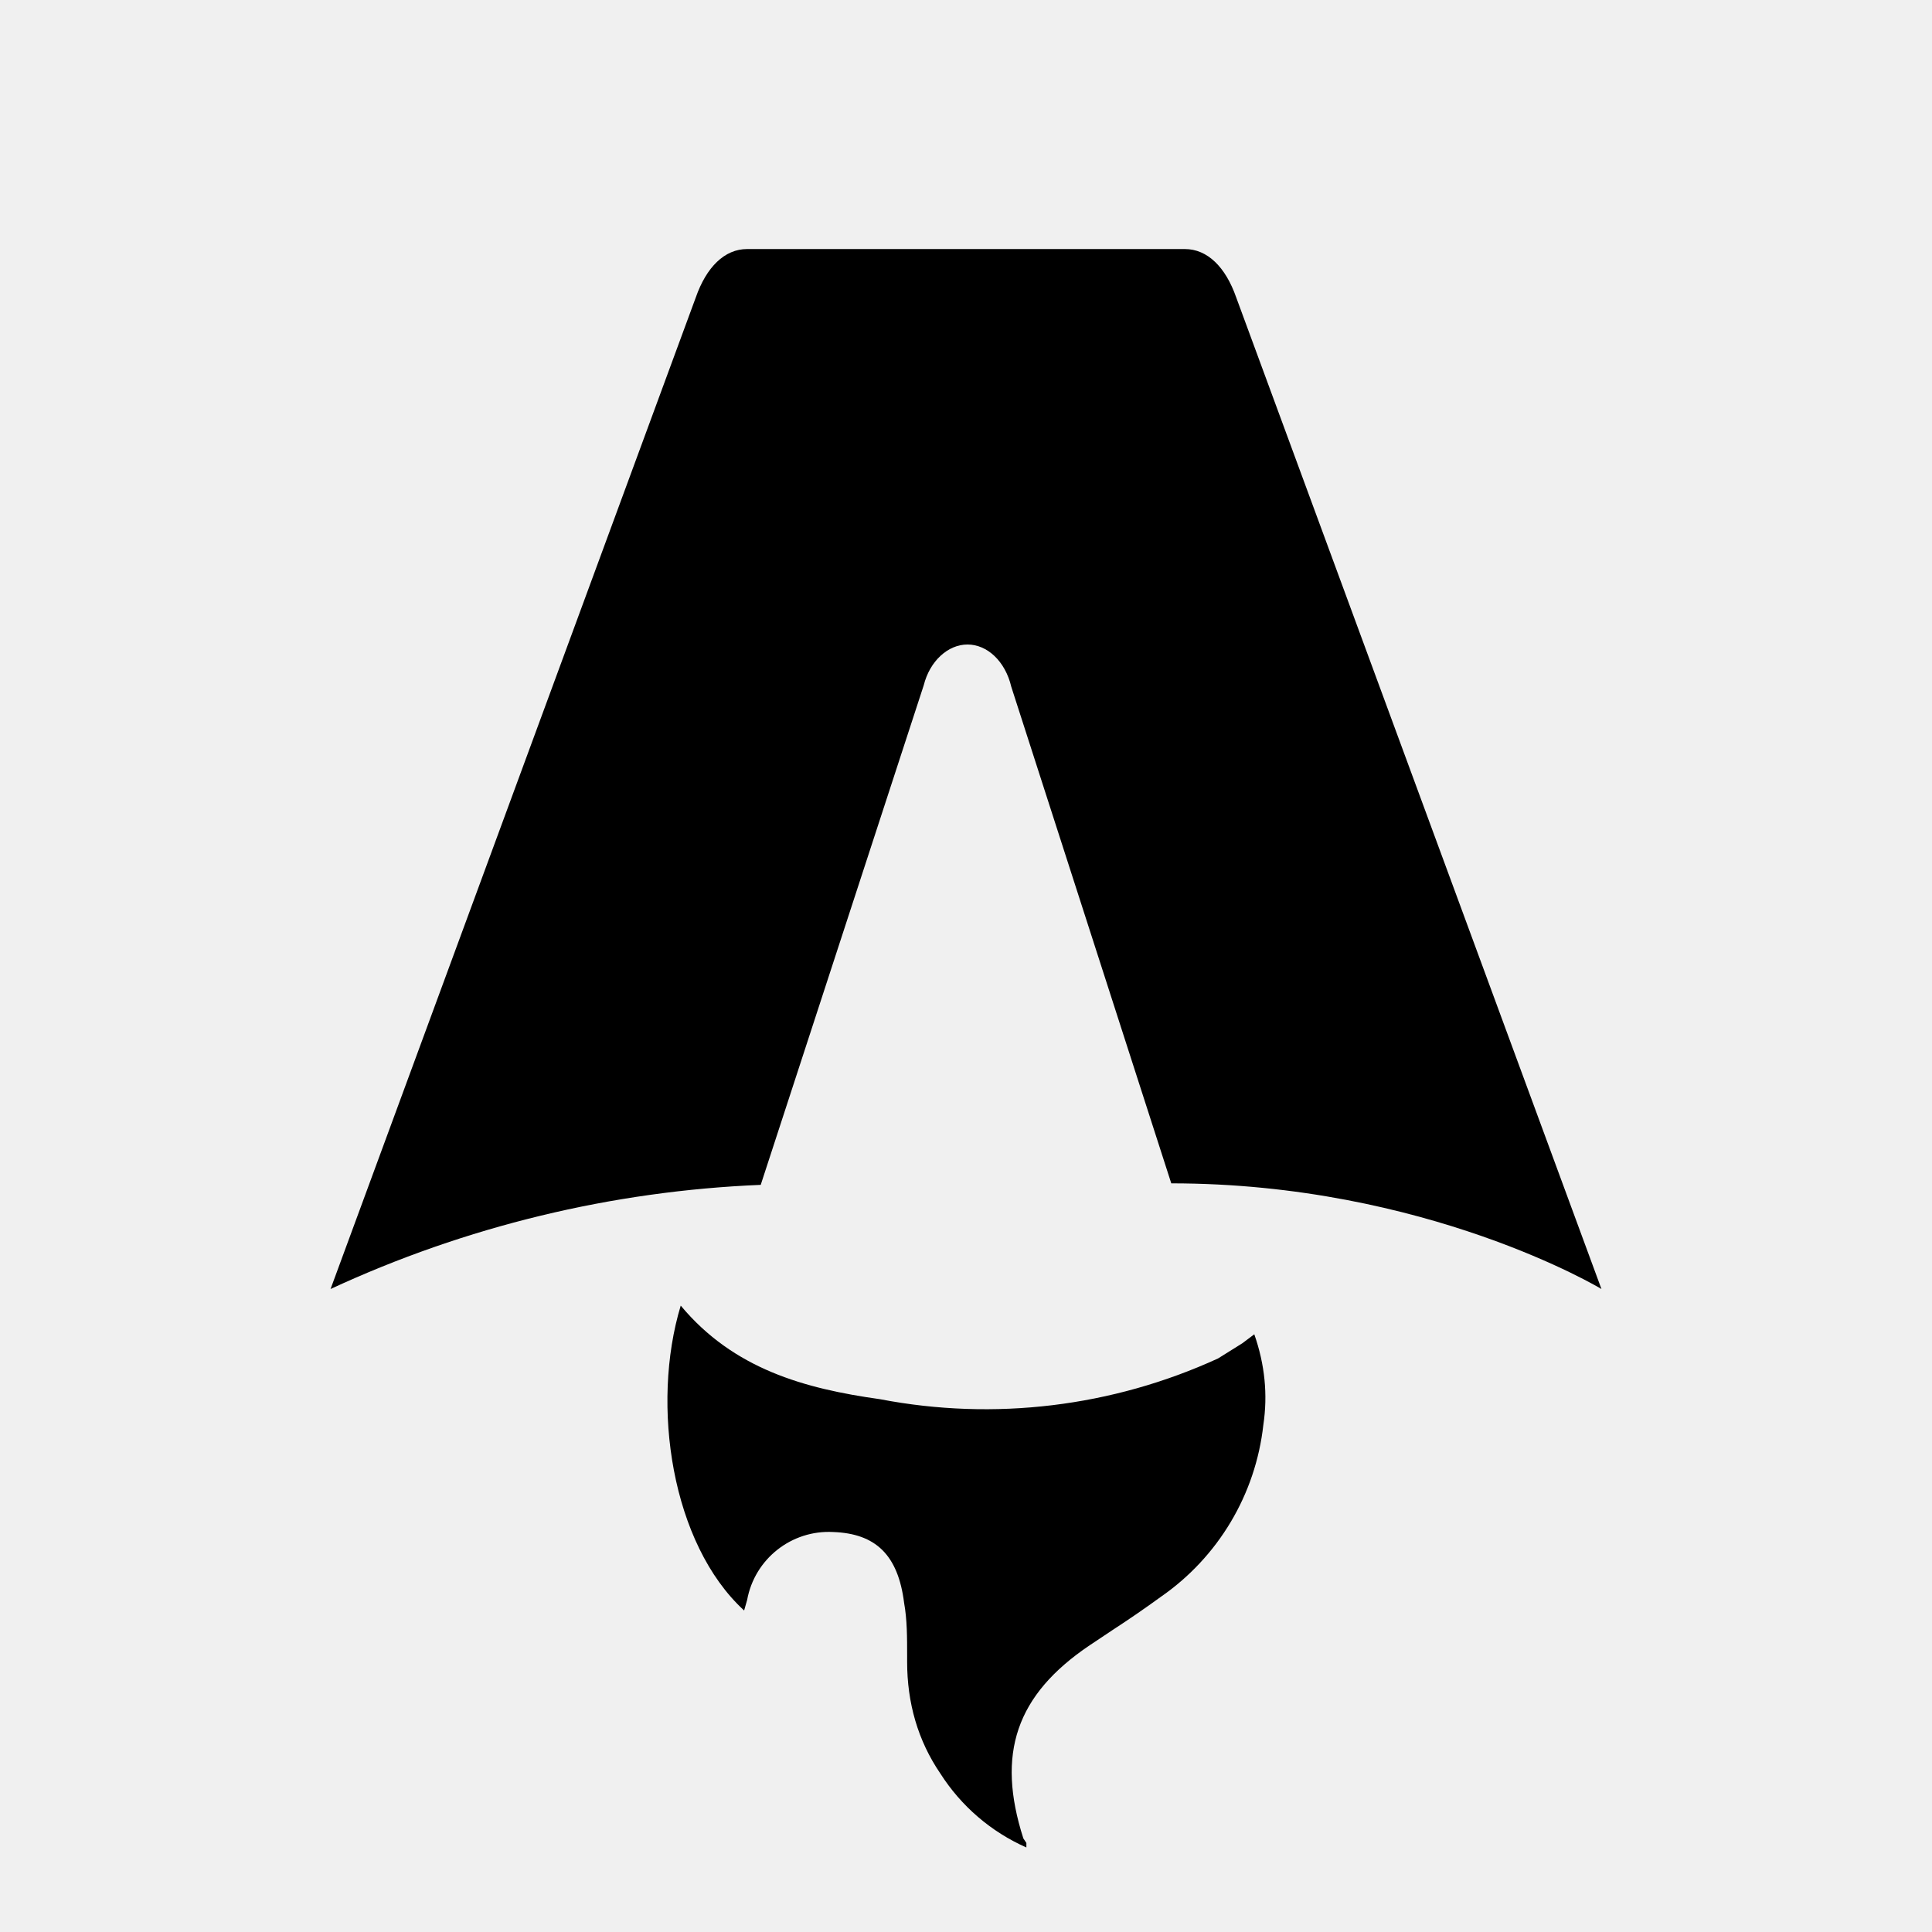
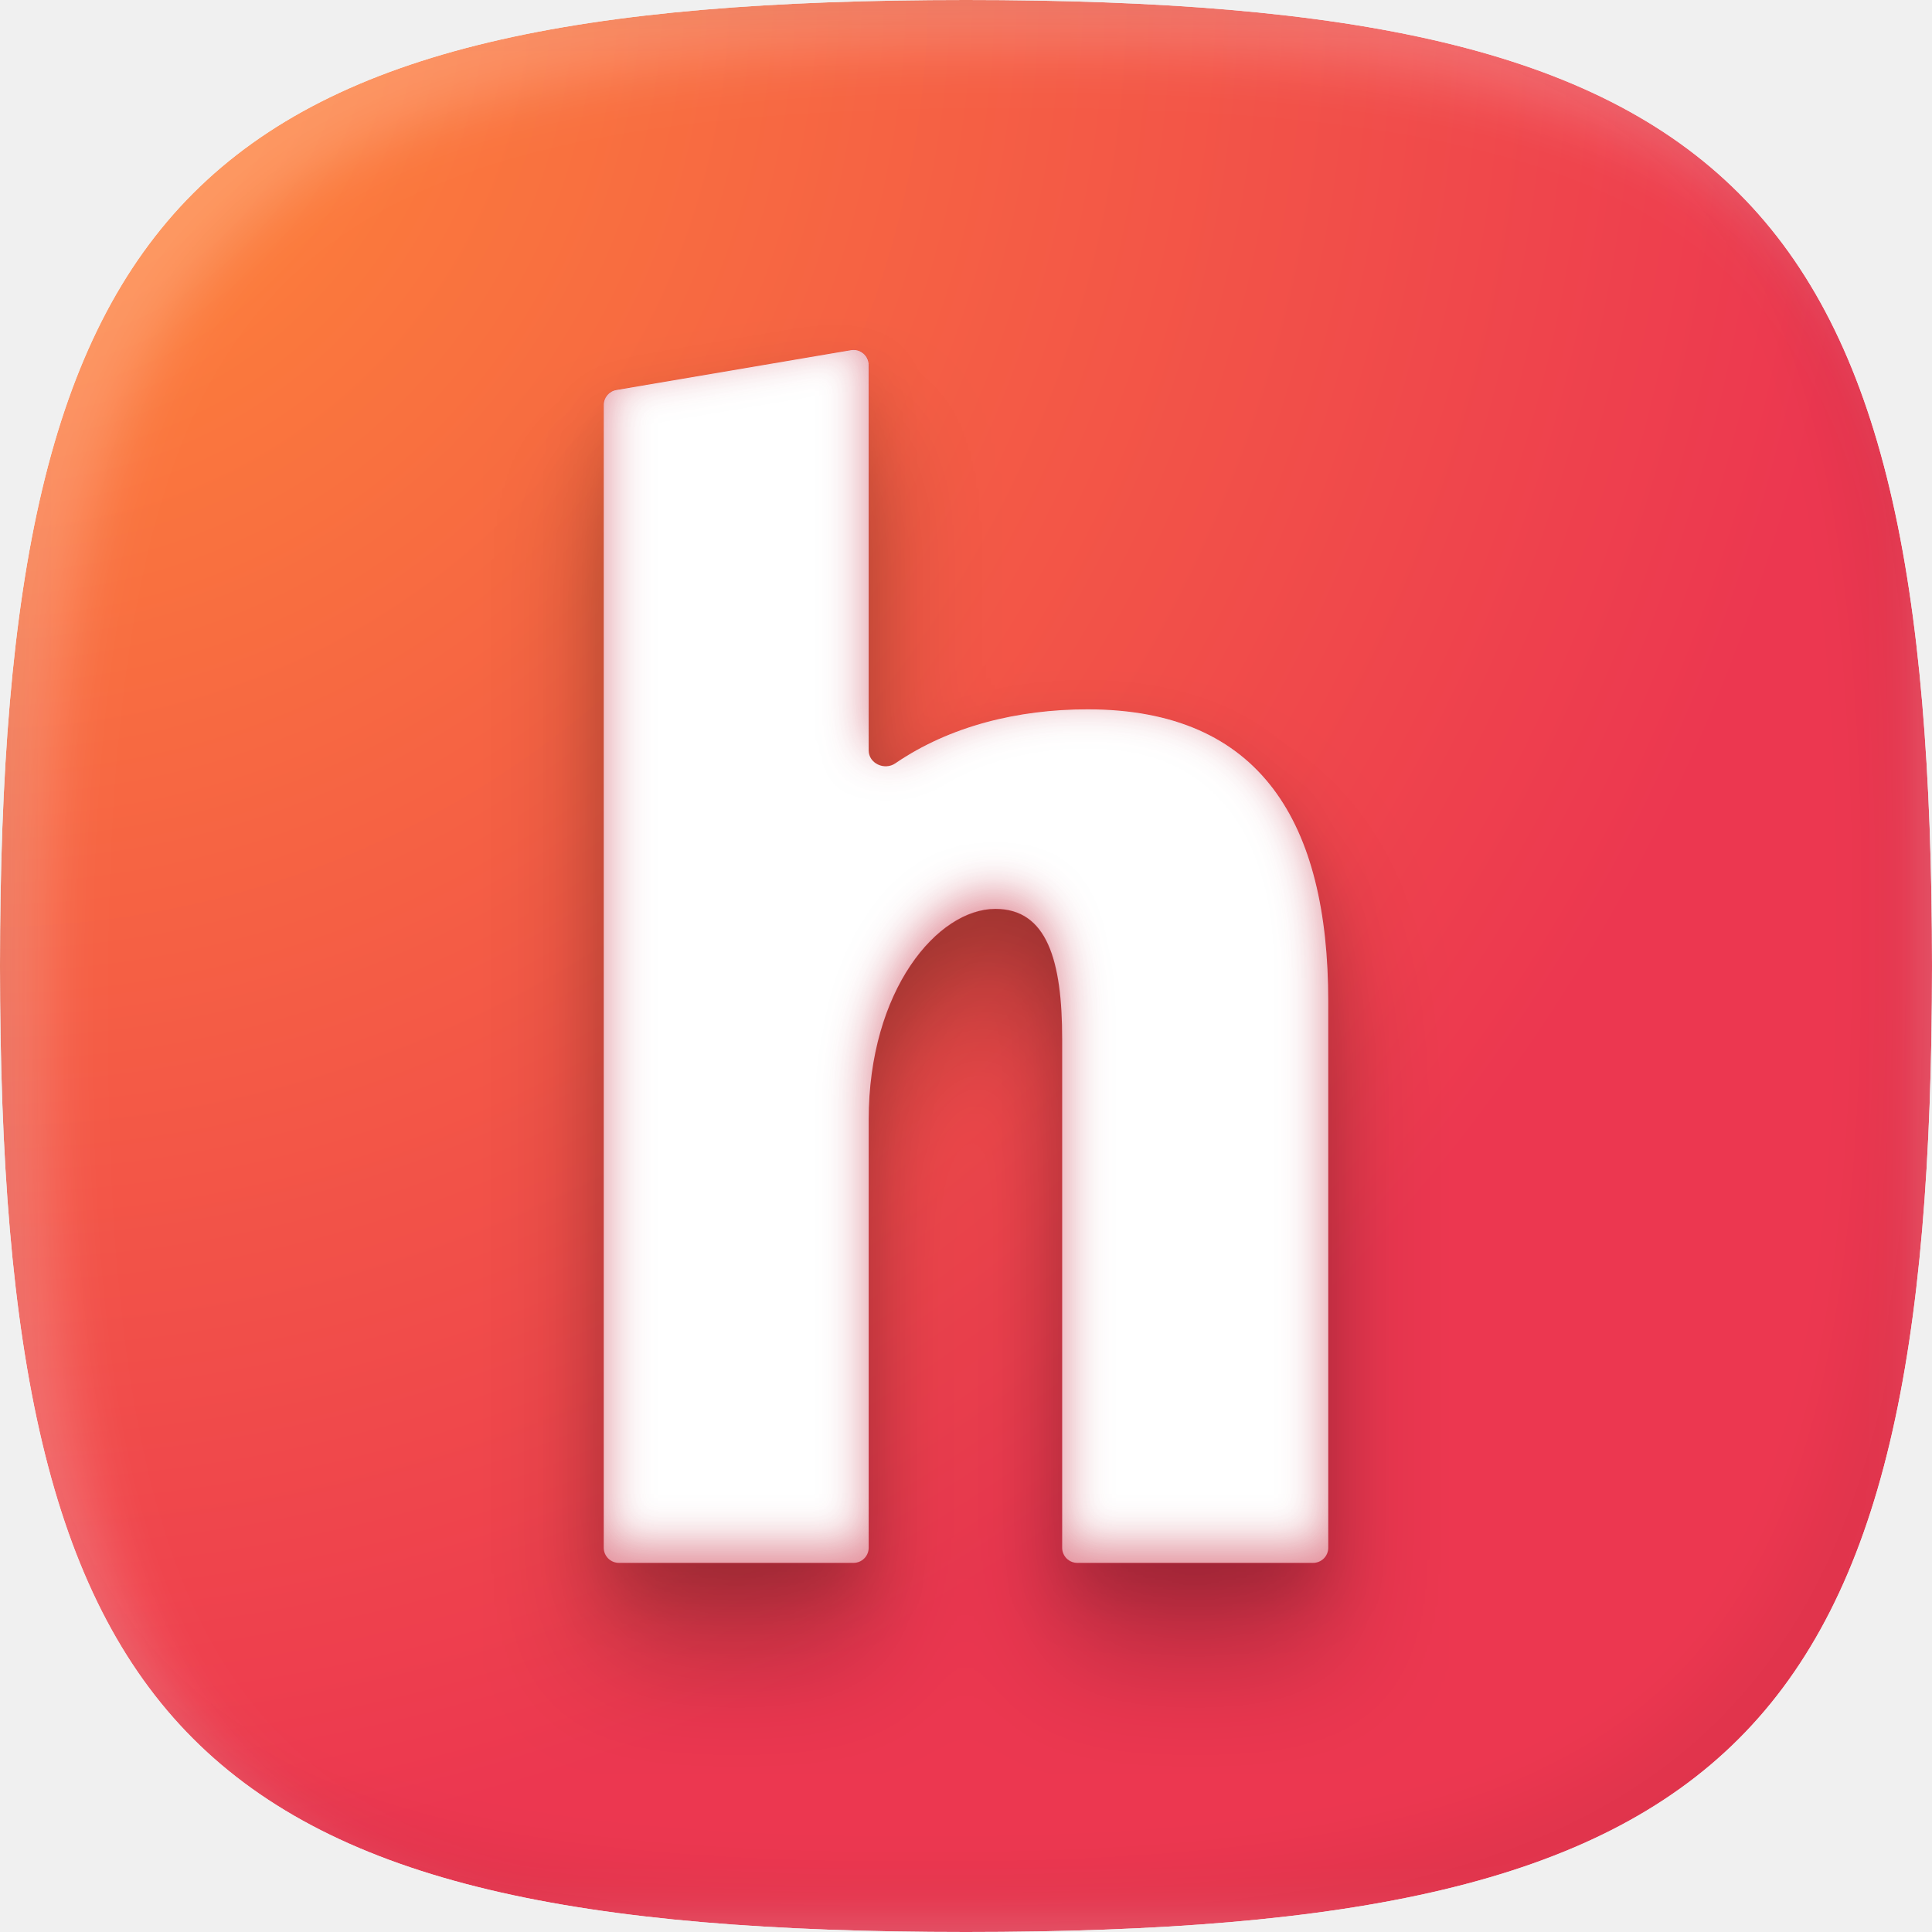
- <svg xmlns="http://www.w3.org/2000/svg" fill="none" viewBox="0 0 128 128">
-   <path d="M50.4 78.5a75.1 75.1 0 0 0-28.5 6.9l24.2-65.7c.7-2 1.9-3.2 3.4-3.2h29c1.5 0 2.7 1.2 3.4 3.2l24.2 65.7s-11.6-7-28.5-7L67 45.5c-.4-1.7-1.6-2.8-2.9-2.8-1.3 0-2.5 1.1-2.9 2.7L50.4 78.5Zm-1.1 28.2Zm-4.2-20.2c-2 6.6-.6 15.8 4.2 20.2a17.5 17.5 0 0 1 .2-.7 5.5 5.5 0 0 1 5.7-4.5c2.8.1 4.3 1.5 4.7 4.7.2 1.1.2 2.3.2 3.5v.4c0 2.7.7 5.2 2.2 7.4a13 13 0 0 0 5.7 4.9v-.3l-.2-.3c-1.8-5.6-.5-9.5 4.4-12.8l1.5-1a73 73 0 0 0 3.2-2.2 16 16 0 0 0 6.8-11.4c.3-2 .1-4-.6-6l-.8.6-1.6 1a37 37 0 0 1-22.4 2.7c-5-.7-9.7-2-13.2-6.2Z" />
-   <style>
-         path { fill: #000; }
-         @media (prefers-color-scheme: dark) {
-             path { fill: #FFF; }
-         }
-     </style>
+ <svg xmlns="http://www.w3.org/2000/svg" width="256" height="256" viewBox="0 0 256 256" fill="none">
+   <g clip-path="url(#clip0)">
+     <mask id="mask0" mask-type="alpha" maskUnits="userSpaceOnUse" x="0" y="0" width="256" height="256">
+       <path fill-rule="evenodd" clip-rule="evenodd" d="M128 256C230.4 256 256 230.4 256 128C256 25.6 230.4 0 128 0C25.6 0 0 25.6 0 128C0 230.4 25.6 256 128 256Z" fill="black" />
+     </mask>
+     <g mask="url(#mask0)">
+       <g filter="url(#filter0_ii)">
+         <path fill-rule="evenodd" clip-rule="evenodd" d="M128 256C230.4 256 256 230.4 256 128C256 25.6 230.4 0 128 0C25.6 0 0 25.6 0 128C0 230.4 25.6 256 128 256Z" fill="url(#paint0_radial)" />
+       </g>
+       <g filter="url(#filter1_ddii)">
+         <path d="M115.103 48.368C115.103 47.13 113.989 46.189 112.769 46.397L81.665 51.678C80.704 51.841 80 52.674 80 53.649V205.085C80 206.189 80.895 207.085 82 207.085H113.103C114.208 207.085 115.103 206.189 115.103 205.085V148.397C115.103 131.127 124.261 120.429 131.892 120.429C138.76 120.429 140.744 127.307 140.744 137.699V205.085C140.744 206.189 141.639 207.085 142.744 207.085H174C175.105 207.085 176 206.189 176 205.085V132.656C176 109.12 167.148 93.989 144.102 93.989C134.852 93.989 125.825 96.216 118.633 101.146C117.205 102.125 115.103 101.161 115.103 99.428V48.368Z" fill="white" />
+       </g>
+     </g>
+   </g>
+   <defs>
+     <filter id="filter0_ii" x="-6" y="-6" width="268" height="268" filterUnits="userSpaceOnUse" color-interpolation-filters="sRGB">
+       <feFlood flood-opacity="0" result="BackgroundImageFix" />
+       <feBlend mode="normal" in="SourceGraphic" in2="BackgroundImageFix" result="shape" />
+       <feColorMatrix in="SourceAlpha" type="matrix" values="0 0 0 0 0 0 0 0 0 0 0 0 0 0 0 0 0 0 127 0" result="hardAlpha" />
+       <feOffset dx="6" dy="6" />
+       <feGaussianBlur stdDeviation="4" />
+       <feComposite in2="hardAlpha" operator="arithmetic" k2="-1" k3="1" />
+       <feColorMatrix type="matrix" values="0 0 0 0 1 0 0 0 0 1 0 0 0 0 1 0 0 0 0.2 0" />
+       <feBlend mode="normal" in2="shape" result="effect1_innerShadow" />
+       <feColorMatrix in="SourceAlpha" type="matrix" values="0 0 0 0 0 0 0 0 0 0 0 0 0 0 0 0 0 0 127 0" result="hardAlpha" />
+       <feOffset dx="-6" dy="-6" />
+       <feGaussianBlur stdDeviation="4" />
+       <feComposite in2="hardAlpha" operator="arithmetic" k2="-1" k3="1" />
+       <feColorMatrix type="matrix" values="0 0 0 0 0 0 0 0 0 0 0 0 0 0 0 0 0 0 0.05 0" />
+       <feBlend mode="normal" in2="effect1_innerShadow" result="effect2_innerShadow" />
+     </filter>
+     <filter id="filter1_ddii" x="64" y="42.368" width="128" height="192.717" filterUnits="userSpaceOnUse" color-interpolation-filters="sRGB">
+       <feFlood flood-opacity="0" result="BackgroundImageFix" />
+       <feColorMatrix in="SourceAlpha" type="matrix" values="0 0 0 0 0 0 0 0 0 0 0 0 0 0 0 0 0 0 127 0" />
+       <feOffset dy="12" />
+       <feGaussianBlur stdDeviation="8" />
+       <feColorMatrix type="matrix" values="0 0 0 0 0 0 0 0 0 0 0 0 0 0 0 0 0 0 0.25 0" />
+       <feBlend mode="normal" in2="BackgroundImageFix" result="effect1_dropShadow" />
+       <feColorMatrix in="SourceAlpha" type="matrix" values="0 0 0 0 0 0 0 0 0 0 0 0 0 0 0 0 0 0 127 0" />
+       <feOffset dy="4" />
+       <feGaussianBlur stdDeviation="4" />
+       <feColorMatrix type="matrix" values="0 0 0 0 0 0 0 0 0 0 0 0 0 0 0 0 0 0 0.125 0" />
+       <feBlend mode="normal" in2="effect1_dropShadow" result="effect2_dropShadow" />
+       <feBlend mode="normal" in="SourceGraphic" in2="effect2_dropShadow" result="shape" />
+       <feColorMatrix in="SourceAlpha" type="matrix" values="0 0 0 0 0 0 0 0 0 0 0 0 0 0 0 0 0 0 127 0" result="hardAlpha" />
+       <feOffset dy="-2" />
+       <feGaussianBlur stdDeviation="3" />
+       <feComposite in2="hardAlpha" operator="arithmetic" k2="-1" k3="1" />
+       <feColorMatrix type="matrix" values="0 0 0 0 0 0 0 0 0 0 0 0 0 0 0 0 0 0 0.125 0" />
+       <feBlend mode="normal" in2="shape" result="effect3_innerShadow" />
+       <feColorMatrix in="SourceAlpha" type="matrix" values="0 0 0 0 0 0 0 0 0 0 0 0 0 0 0 0 0 0 127 0" result="hardAlpha" />
+       <feOffset dy="-2" />
+       <feGaussianBlur stdDeviation="3" />
+       <feComposite in2="hardAlpha" operator="arithmetic" k2="-1" k3="1" />
+       <feColorMatrix type="matrix" values="0 0 0 0 0.925 0 0 0 0 0.216 0 0 0 0 0.314 0 0 0 0.5 0" />
+       <feBlend mode="normal" in2="effect3_innerShadow" result="effect4_innerShadow" />
+     </filter>
+     <radialGradient id="paint0_radial" cx="0" cy="0" r="1" gradientUnits="userSpaceOnUse" gradientTransform="rotate(58.6367) scale(245.935)">
+       <stop stop-color="#FF8C37" />
+       <stop offset="1" stop-color="#EC3750" />
+     </radialGradient>
+     <clipPath id="clip0">
+       <rect width="256" height="256" fill="white" transform="translate(256) rotate(90)" />
+     </clipPath>
+   </defs>
</svg>
